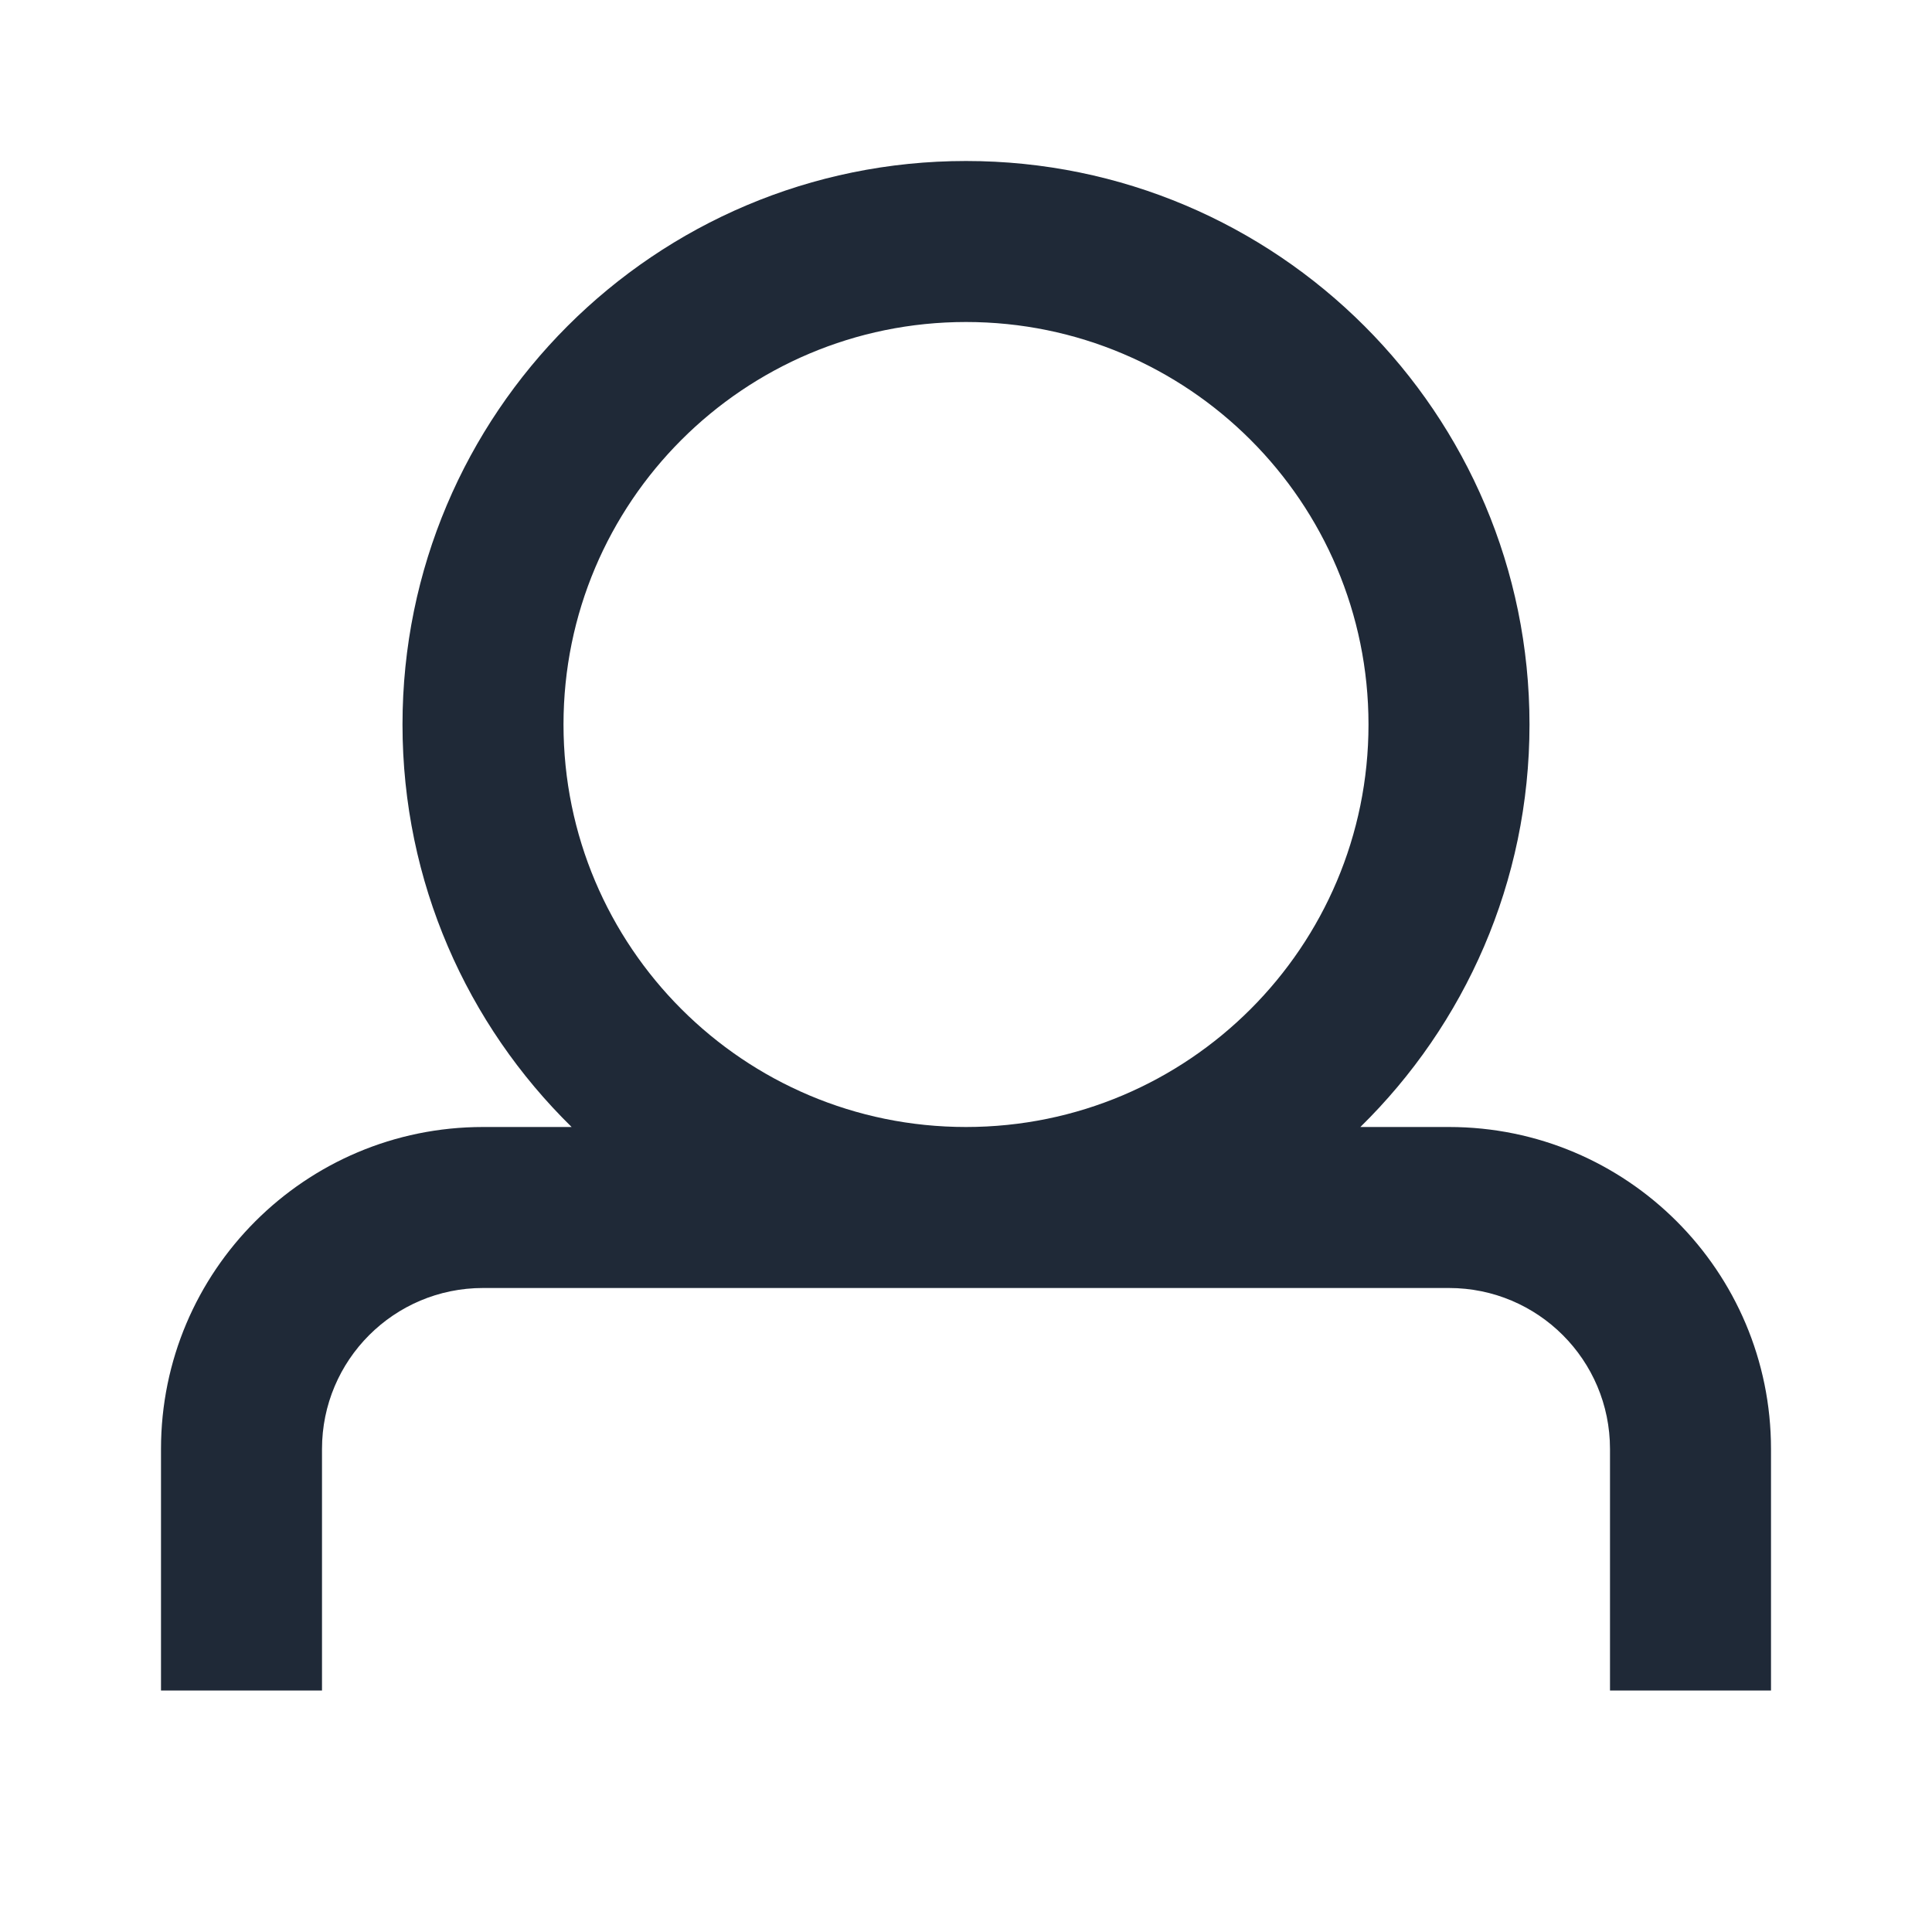
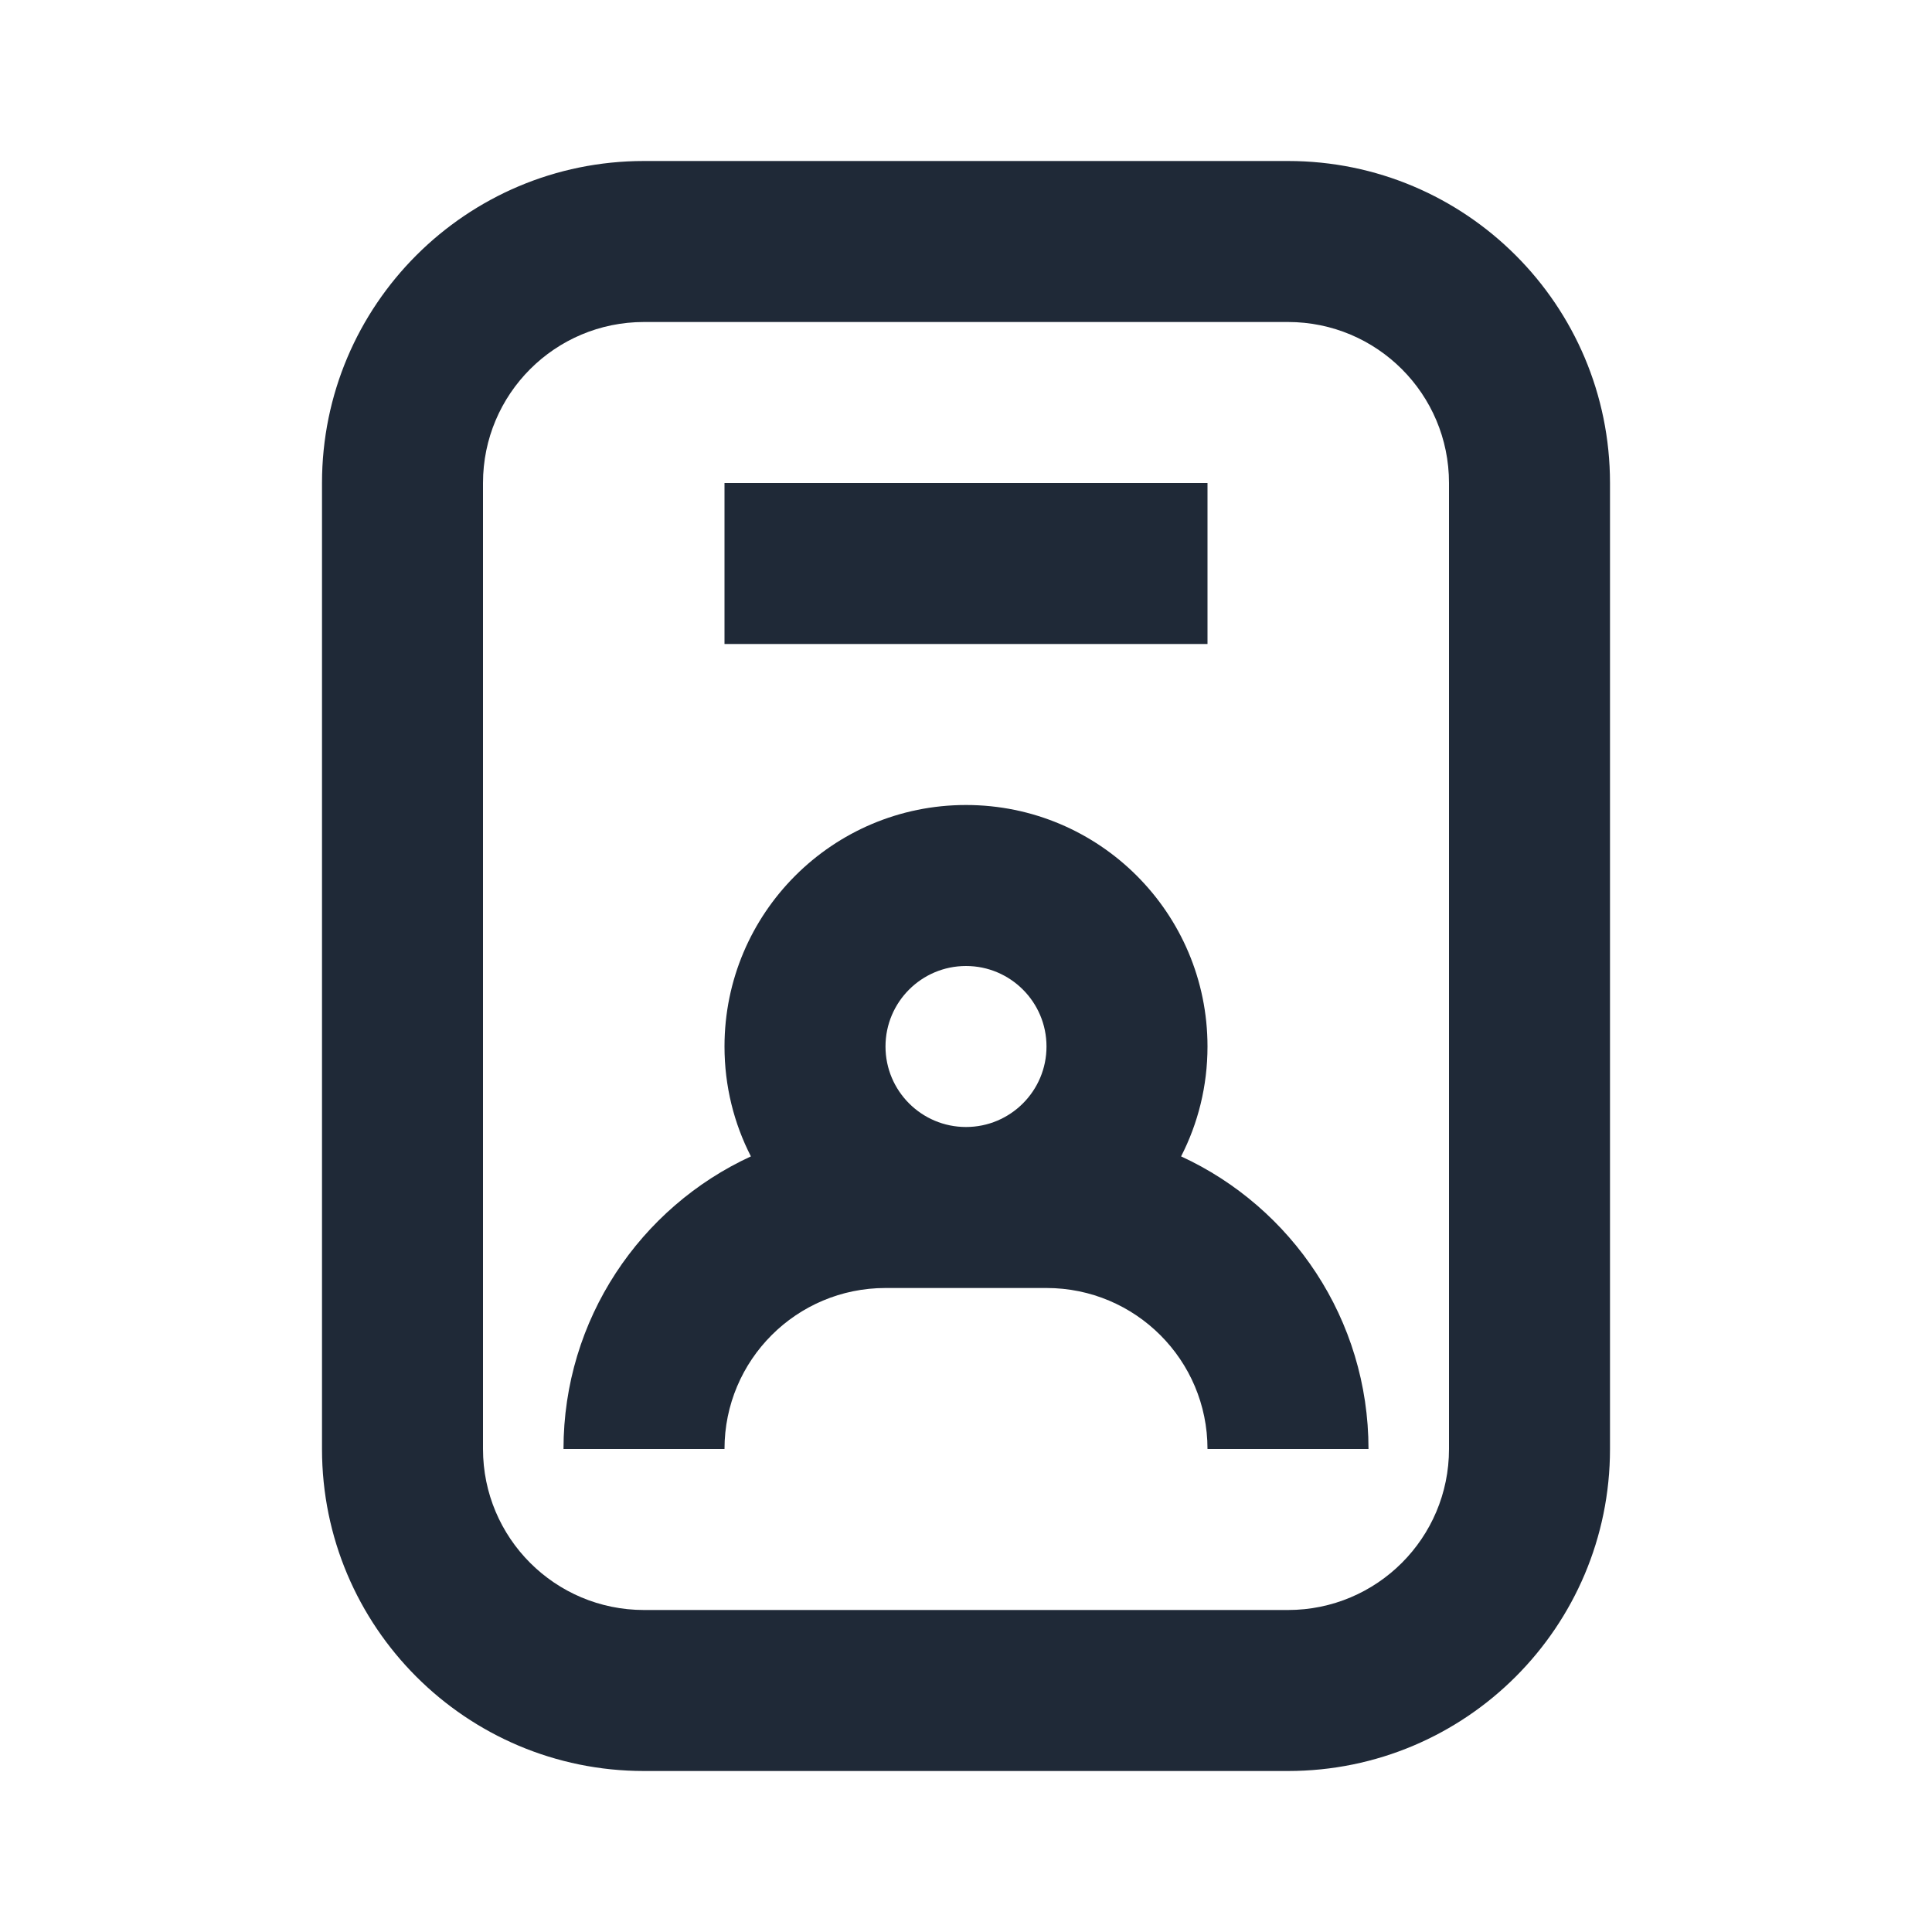
<svg xmlns="http://www.w3.org/2000/svg" width="24" height="24" viewBox="0 0 24 24" fill="none">
-   <path fill-rule="evenodd" clip-rule="evenodd" d="M16.899 14C18.195 12.729 19 10.959 19 9C19 5.134 15.866 2 12 2C8.134 2 5 5.134 5 9C5 10.959 5.804 12.729 7.101 14H6C3.791 14 2 15.791 2 18V21H4V18C4 16.895 4.895 16 6 16H18C19.105 16 20 16.895 20 18V21H22V18C22 15.791 20.209 14 18 14H16.899ZM7 9C7 6.239 9.239 4 12 4C14.761 4 17 6.239 17 9C17 11.761 14.761 14 12 14C9.239 14 7 11.761 7 9Z" fill="#1F2937" />
+   <path d="M9 8H15V6H9V8Z" fill="#1F2937" />
+   <path fill-rule="evenodd" clip-rule="evenodd" d="M14.672 14.365C14.882 13.956 15 13.492 15 13C15 11.343 13.657 10 12 10C10.343 10 9 11.343 9 13C9 13.492 9.118 13.956 9.328 14.365C7.954 14.998 7 16.388 7 18H9C9 16.895 9.895 16 11 16H13C14.105 16 15 16.895 15 18H17C17 16.388 16.046 14.998 14.672 14.365ZM12 12C11.448 12 11 12.448 11 13C11 13.552 11.448 14 12 14C12.552 14 13 13.552 13 13C13 12.448 12.552 12 12 12Z" fill="#1F2937" />
+   <path fill-rule="evenodd" clip-rule="evenodd" d="M20 6C20 3.791 18.209 2 16 2H8C5.791 2 4 3.791 4 6V18C4 20.209 5.791 22 8 22H16C18.209 22 20 20.209 20 18V6ZM16 4C17.105 4 18 4.895 18 6L18 18C18 19.105 17.105 20 16 20H8C6.895 20 6 19.105 6 18L6 6C6 4.895 6.895 4 8 4L16 4Z" fill="#1F2937" />
</svg>
